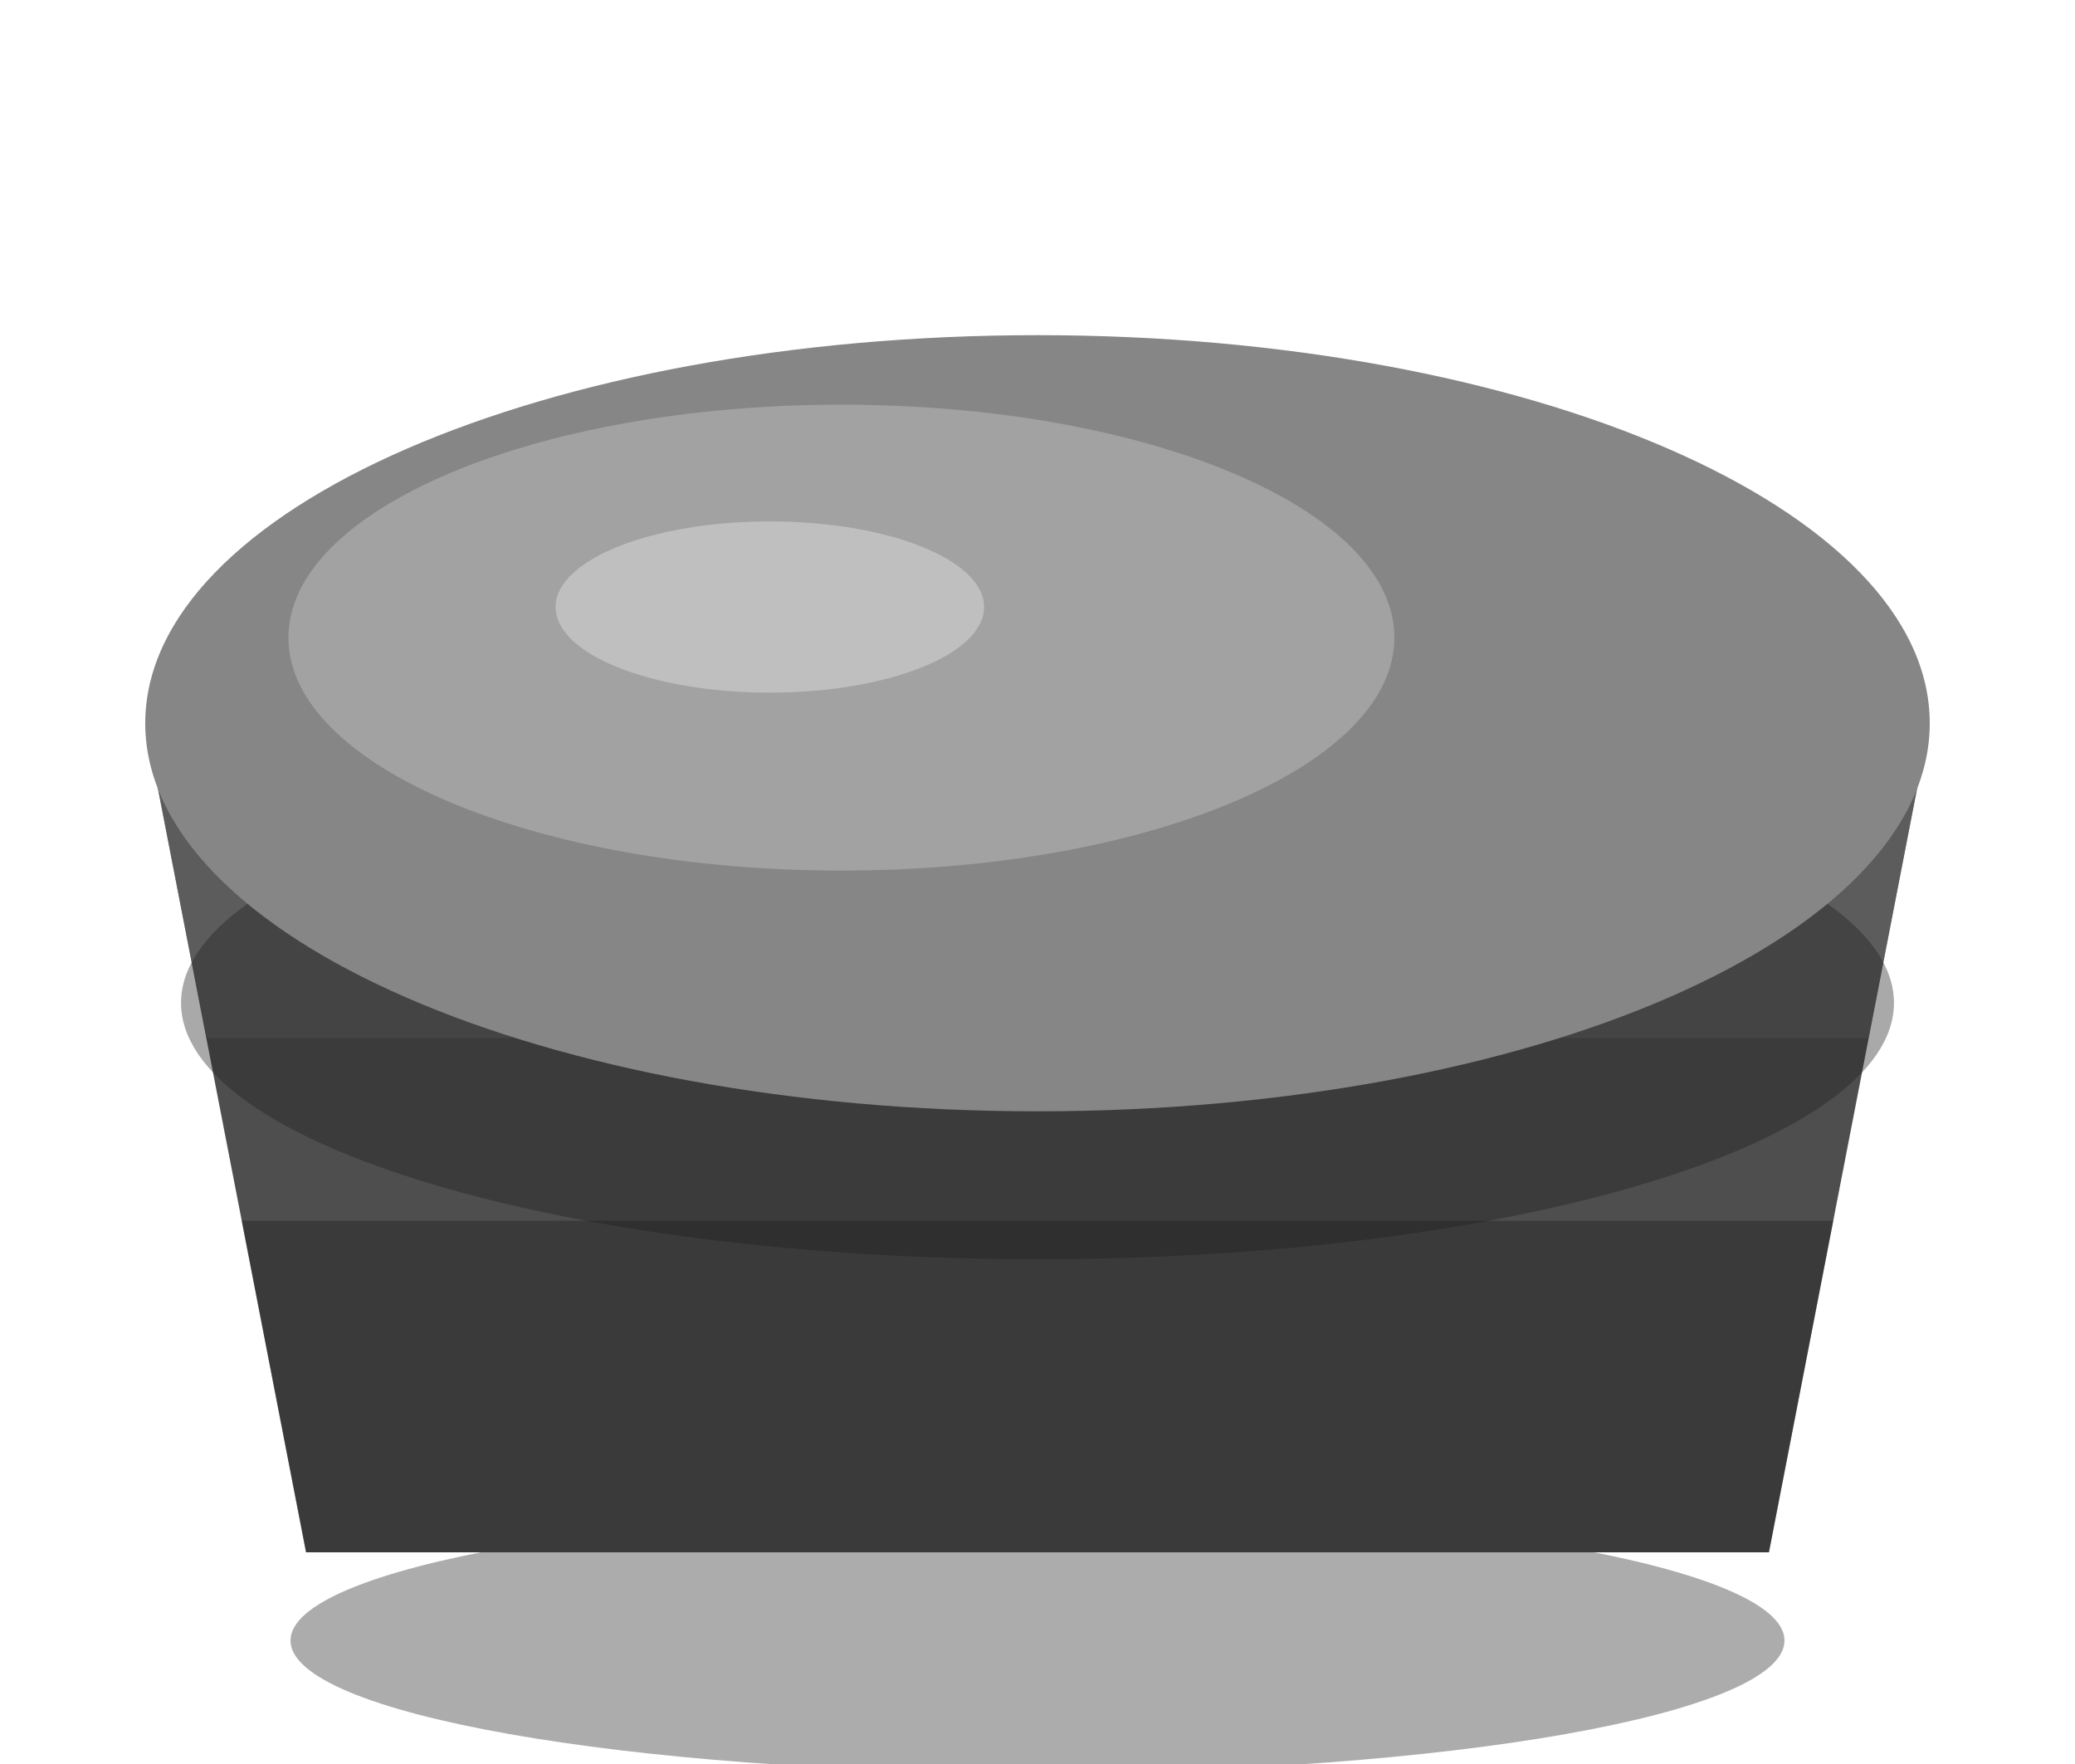
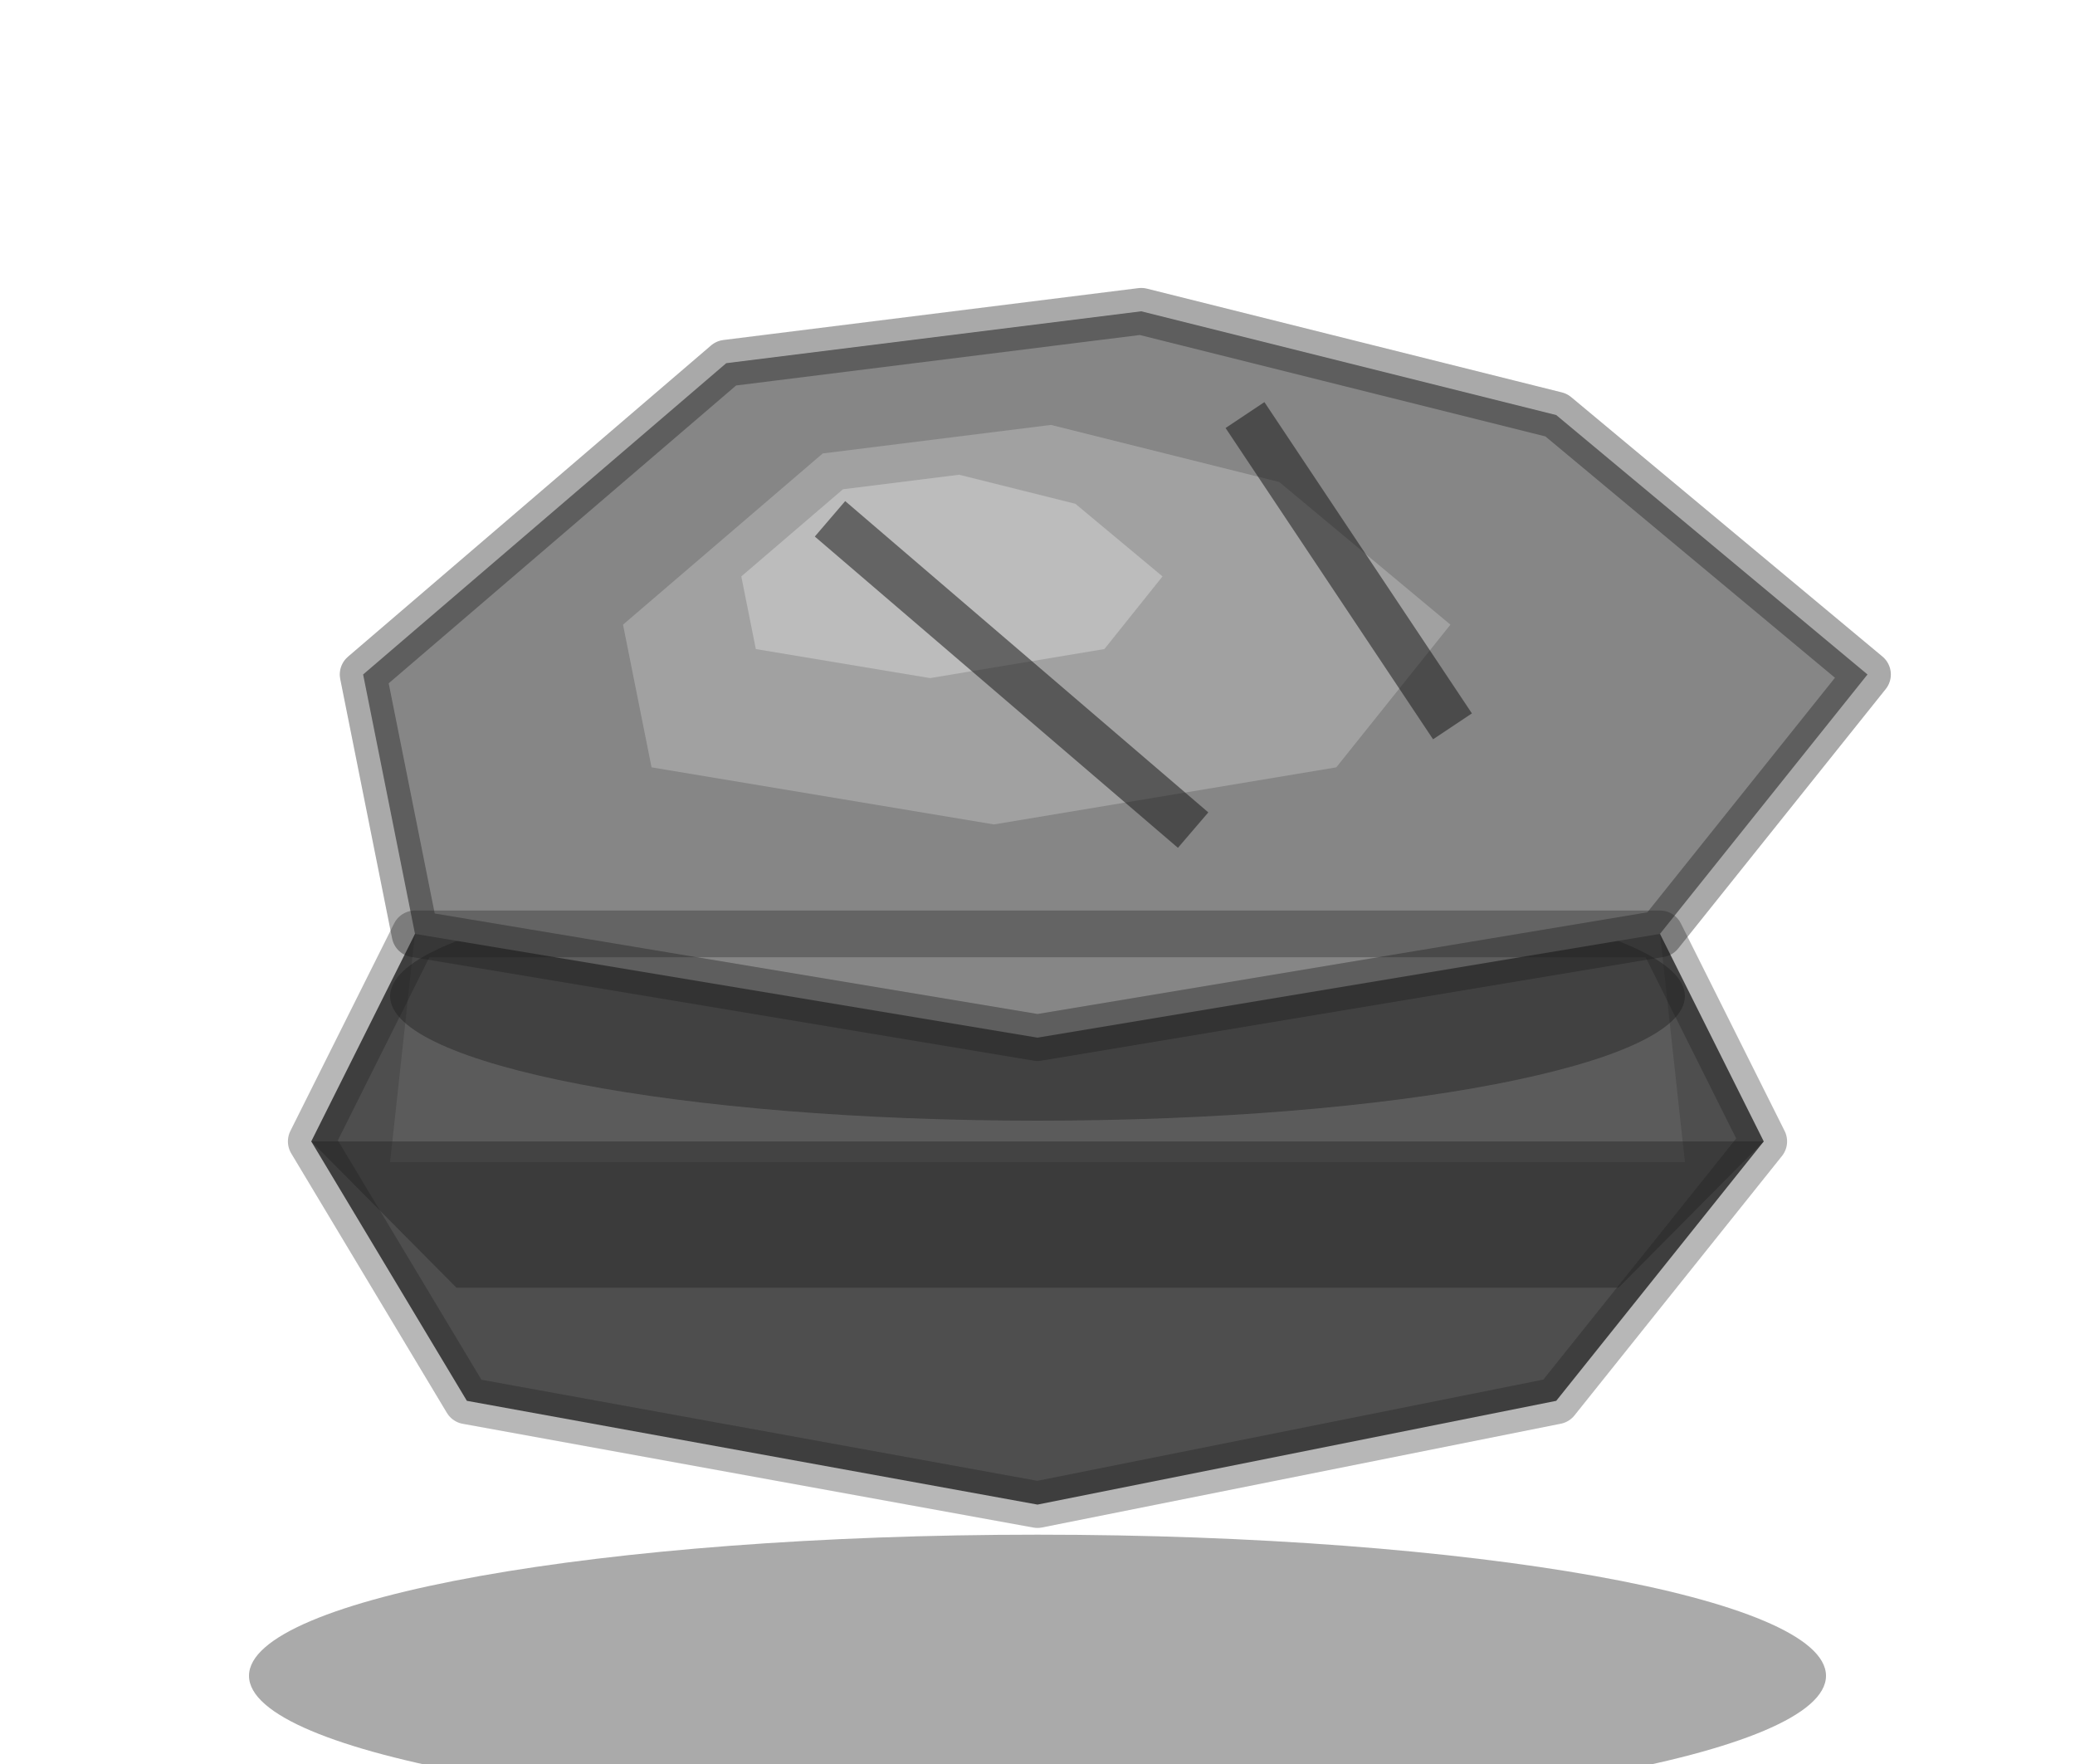
<svg xmlns="http://www.w3.org/2000/svg" viewBox="0 0 40 34" width="40" height="34">
-   <ellipse cx="20.00" cy="31.62" rx="14.40" ry="2.55" fill="#0c0c0c" opacity="0.34" />
-   <path d="M2.80,13.94 L37.20,13.94 L34.10,29.92 L5.90,29.92 Z" fill="#4e4e4e" />
-   <path d="M2.80,13.94 L37.20,13.94 L36.02,20.01 L3.98,20.01 Z" fill="#686868" opacity="0.55" />
-   <path d="M4.66,23.53 L35.34,23.53 L34.10,29.92 L5.90,29.92 Z" fill="#1c1c1c" opacity="0.40" />
-   <ellipse cx="20.00" cy="19.33" rx="16.51" ry="4.94" fill="#1c1c1c" opacity="0.38" />
-   <ellipse cx="20.00" cy="13.94" rx="17.20" ry="7.48" fill="#868686" />
-   <ellipse cx="16.22" cy="12.29" rx="10.66" ry="4.49" fill="#c2c2c2" opacity="0.46" />
-   <ellipse cx="14.84" cy="11.70" rx="4.13" ry="1.65" fill="#f2f2f2" opacity="0.36" />
+   <ellipse cx="20.00" cy="32.30" rx="15.20" ry="2.72" fill="#0c0c0c" opacity="0.35" />
+   <polygon points="8.00,18.00 32.00,18.00 34.00,22.00 30.00,27.00 20.00,29.00 9.00,27.00 6.00,22.00" fill="#4e4e4e" />
+   <polygon points="8.00,18.00 32.00,18.00 32.48,22.40 7.52,22.40" fill="#686868" opacity="0.50" />
+   <polygon points="8.80,24.82 31.20,24.82 34.00,22.00 6.00,22.00" fill="#1c1c1c" opacity="0.38" />
+   <ellipse cx="20.00" cy="19.20" rx="12.48" ry="2.40" fill="#1c1c1c" opacity="0.42" />
+   <polygon points="7.00,13.00 14.00,7.00 22.00,6.00 30.00,8.00 36.00,13.00 32.00,18.00 20.00,20.00 8.00,18.00" fill="#868686" />
+   <polygon points="12.01,12.04 15.86,8.74 20.26,8.19 24.66,9.29 27.96,12.04 25.76,14.79 19.16,15.89 12.56,14.79" fill="#c2c2c2" opacity="0.45" />
+   <polygon points="14.29,11.11 16.25,9.43 18.49,9.15 20.73,9.71 22.41,11.11 21.29,12.51 17.93,13.07 14.57,12.51" fill="#f2f2f2" opacity="0.33" />
+   <line x1="16.00" y1="10.00" x2="23.00" y2="16.00" stroke="#1c1c1c" stroke-width="0.9" opacity="0.55" />
+   <line x1="24.00" y1="8.00" x2="28.00" y2="14.00" stroke="#1c1c1c" stroke-width="0.9" opacity="0.55" />
+   <polygon points="7.00,13.00 14.00,7.00 22.00,6.00 30.00,8.00 36.00,13.00 32.00,18.00 20.00,20.00 8.00,18.00" fill="none" stroke="#1c1c1c" stroke-width="0.9" stroke-linejoin="round" opacity="0.38" />
+   <polygon points="8.00,18.00 32.00,18.00 34.00,22.00 30.00,27.00 20.00,29.00 9.00,27.00 6.00,22.00" fill="none" stroke="#1c1c1c" stroke-width="0.9" stroke-linejoin="round" opacity="0.32" />
</svg>
